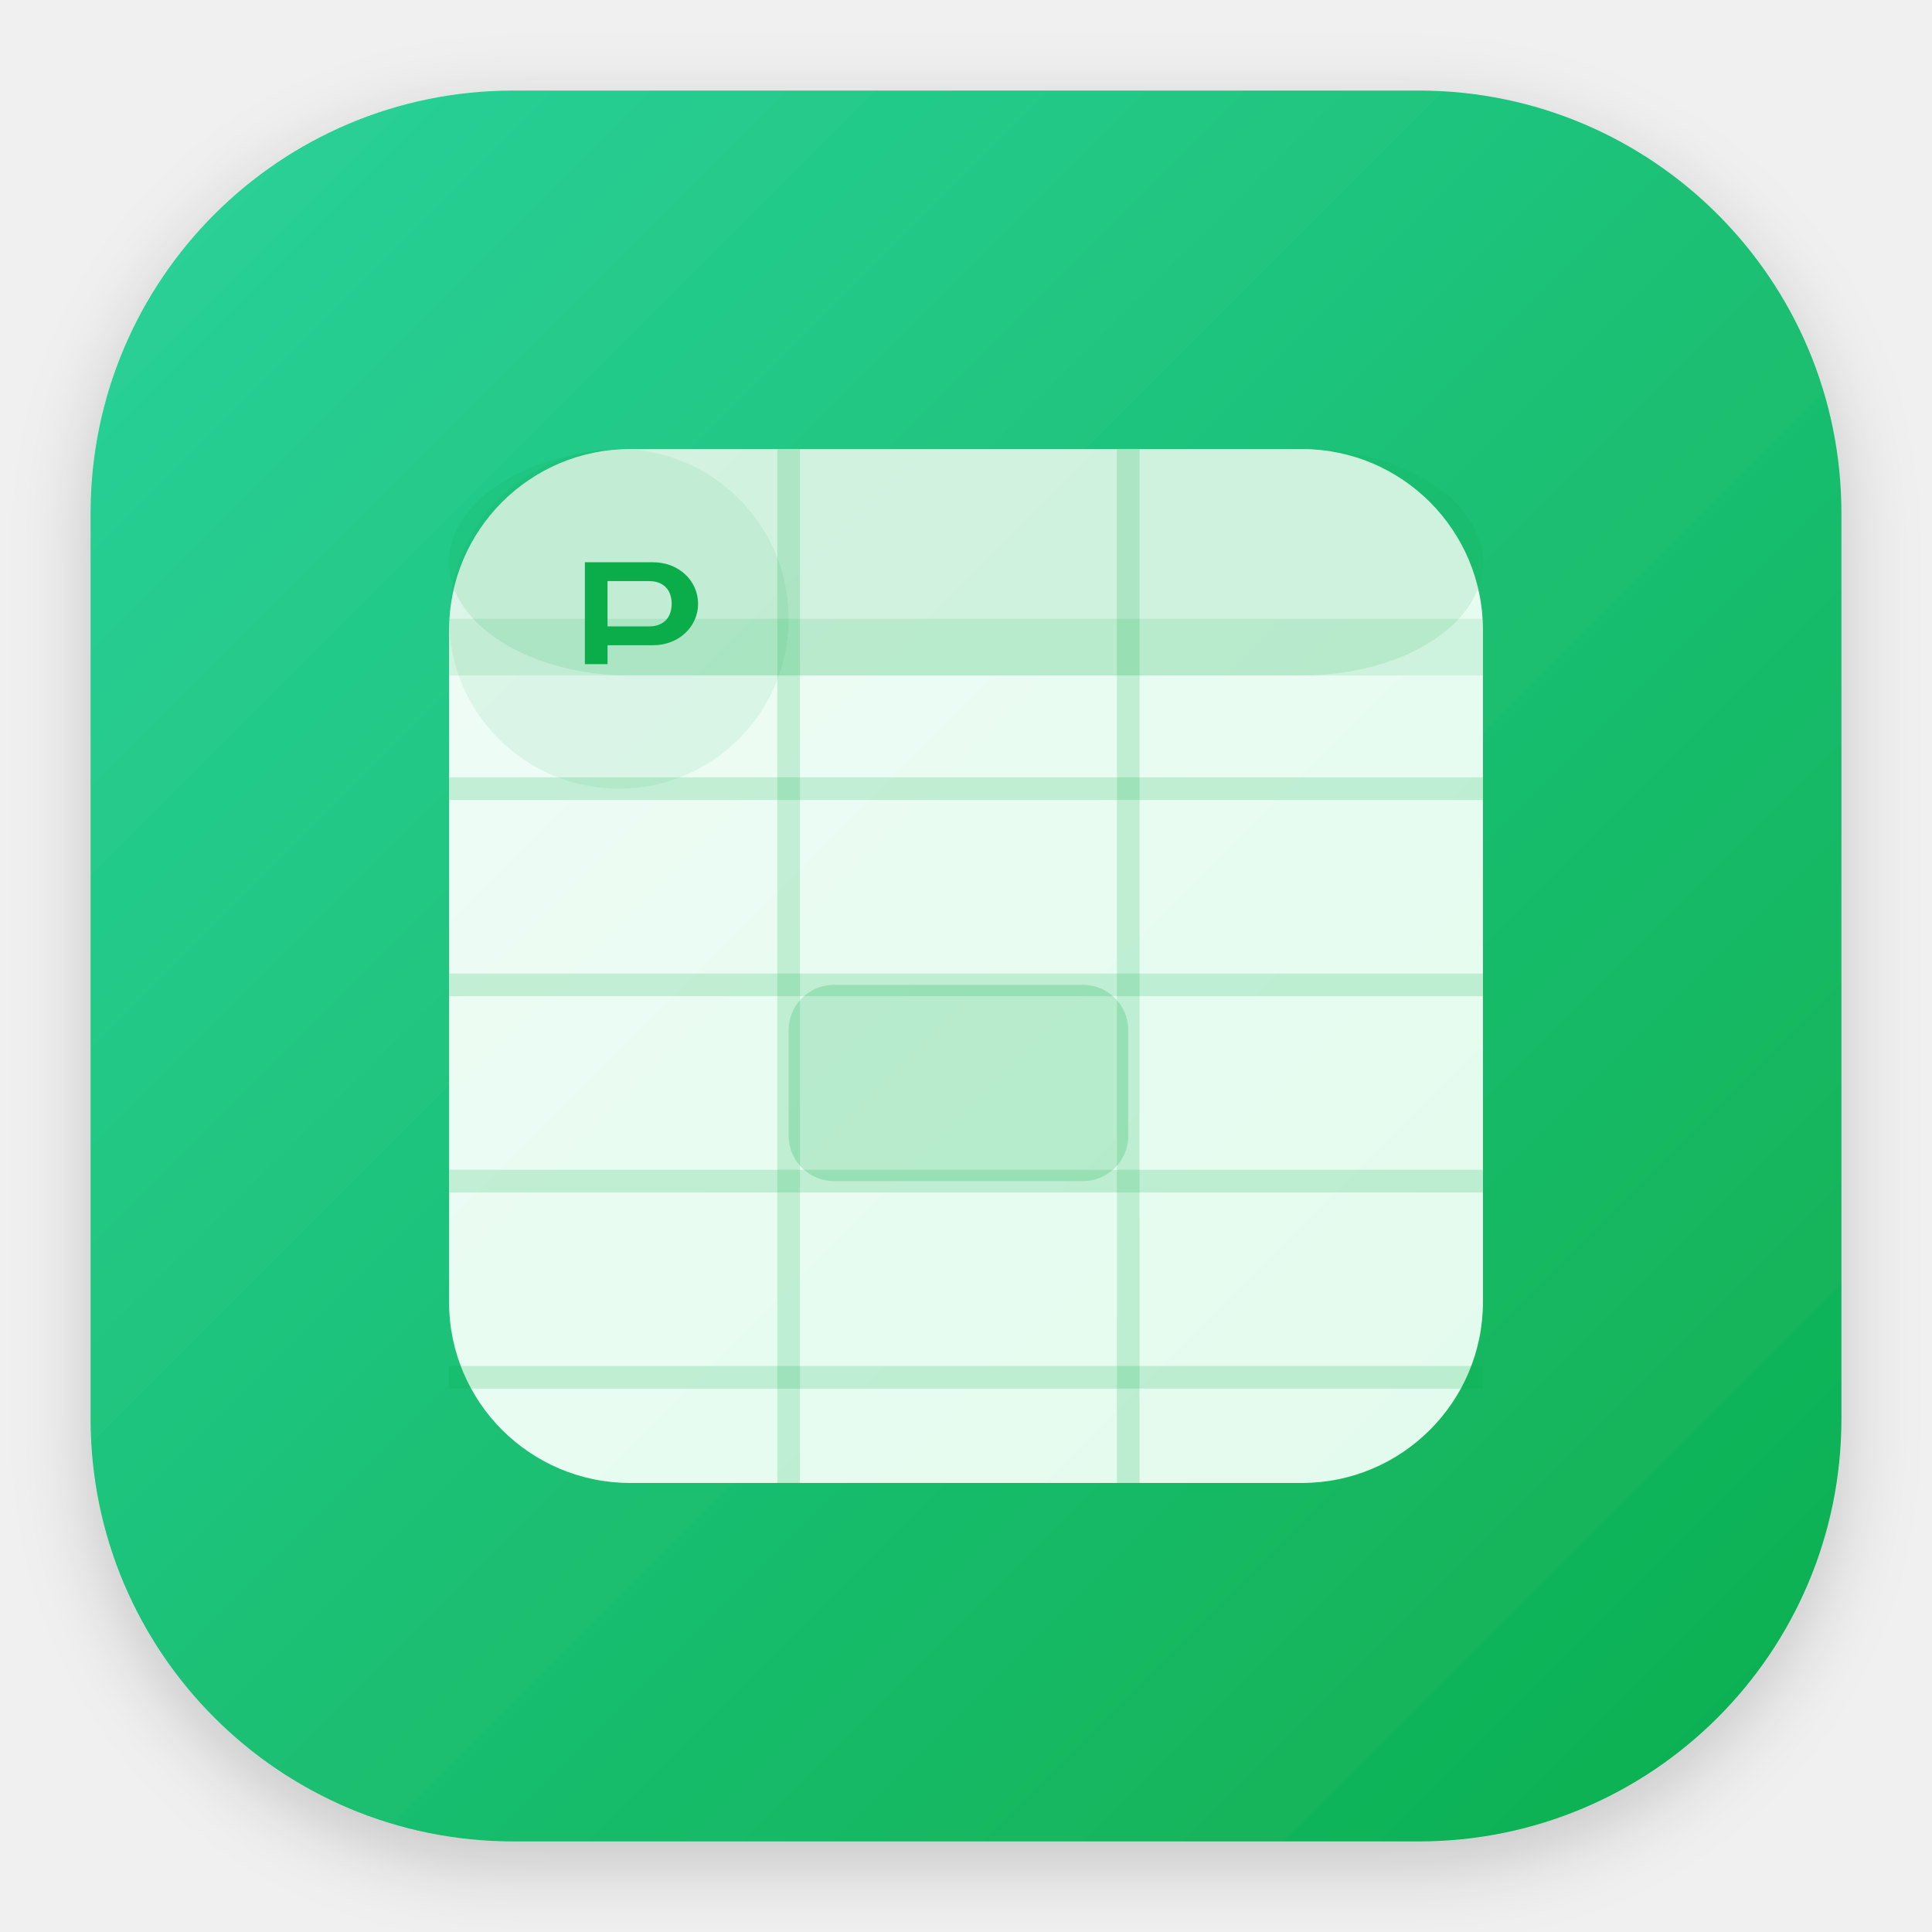
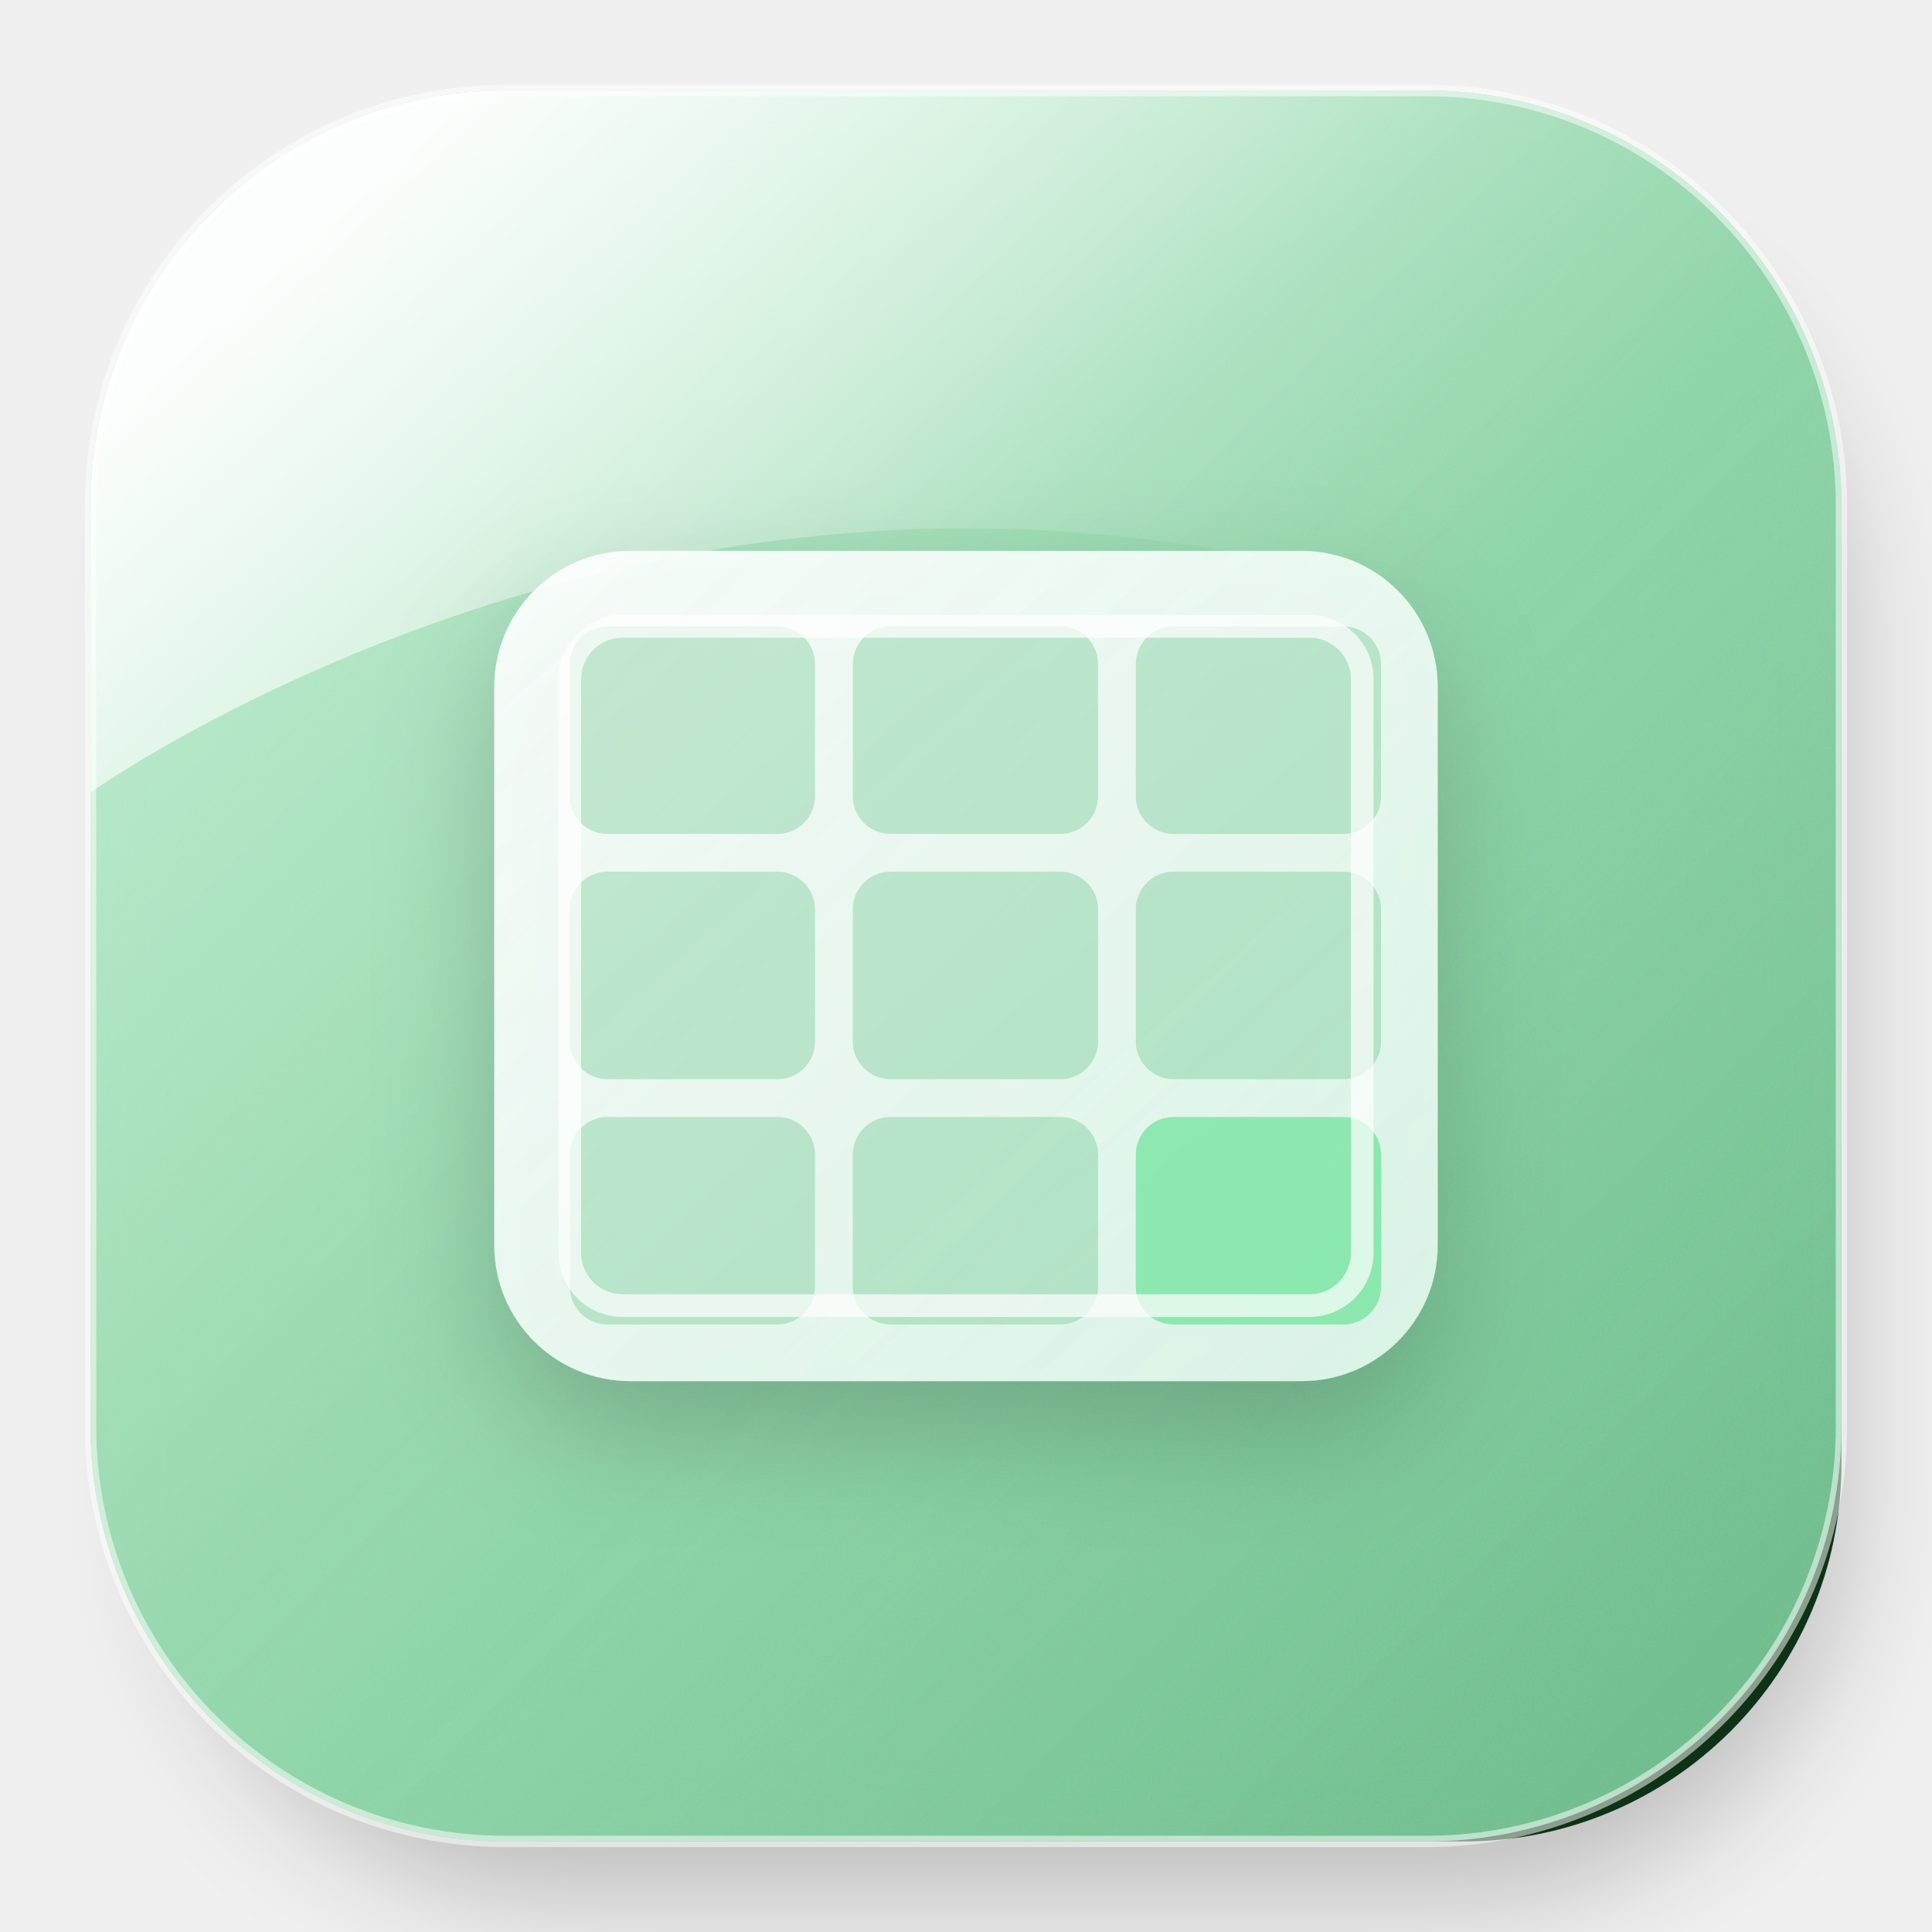
<svg xmlns="http://www.w3.org/2000/svg" width="1024" height="1024" viewBox="0 0 1024 1024" fill="none">
  <defs>
-     <linearGradient id="bg" x1="0" y1="0" x2="1024" y2="1024" gradientUnits="userSpaceOnUse">
-       <stop offset="0%" stop-color="#2DD4A0" />
-       <stop offset="100%" stop-color="#0BAD4A" />
+     <linearGradient id="bgGradient" x1="0" y1="0" x2="1024" y2="1024" gradientUnits="userSpaceOnUse">
+       <stop offset="0%" stop-color="#22C55E" />
+       <stop offset="55%" stop-color="#16A34A" />
+       <stop offset="100%" stop-color="#15803D" />
    </linearGradient>
-     <linearGradient id="sheet" x1="0" y1="0" x2="1024" y2="1024" gradientUnits="userSpaceOnUse">
+     <linearGradient id="shadowGradient" x1="0" y1="0" x2="1024" y2="1024" gradientUnits="userSpaceOnUse">
+       <stop offset="0%" stop-color="#14532D" />
+       <stop offset="100%" stop-color="#052E16" />
+     </linearGradient>
+     <linearGradient id="glassGradient" x1="0" y1="0" x2="1024" y2="1024" gradientUnits="userSpaceOnUse">
+       <stop offset="0%" stop-color="#FFFFFF" stop-opacity="0.78" />
+       <stop offset="45%" stop-color="#FFFFFF" stop-opacity="0.55" />
+       <stop offset="100%" stop-color="#D1FAE5" stop-opacity="0.42" />
+     </linearGradient>
+     <linearGradient id="topHighlight" x1="160" y1="120" x2="520" y2="520" gradientUnits="userSpaceOnUse">
      <stop offset="0%" stop-color="#FFFFFF" stop-opacity="0.95" />
-       <stop offset="100%" stop-color="#E8FFF1" stop-opacity="0.95" />
+       <stop offset="35%" stop-color="#FFFFFF" stop-opacity="0.55" />
+       <stop offset="70%" stop-color="#FFFFFF" stop-opacity="0.15" />
+       <stop offset="100%" stop-color="#FFFFFF" stop-opacity="0" />
    </linearGradient>
-     <filter id="shadow" x="-10%" y="-10%" width="120%" height="120%">
-       <feDropShadow dx="0" dy="12" stdDeviation="20" flood-color="#000000" flood-opacity="0.18" />
+     <linearGradient id="sheetGradient" x1="0" y1="0" x2="1" y2="1">
+       <stop offset="0%" stop-color="#FFFFFF" stop-opacity="0.90" />
+       <stop offset="100%" stop-color="#ECFDF5" stop-opacity="0.82" />
+     </linearGradient>
+     <filter id="dropShadow" x="-20%" y="-20%" width="140%" height="140%">
+       <feDropShadow dx="0" dy="28" stdDeviation="32" flood-color="#000000" flood-opacity="0.22" />
    </filter>
+     <filter id="glassBlur" x="-20%" y="-20%" width="140%" height="140%">
+       <feGaussianBlur in="SourceGraphic" stdDeviation="18" />
+     </filter>
+     <filter id="innerGlow" x="-20%" y="-20%" width="140%" height="140%">
+       <feGaussianBlur in="SourceAlpha" stdDeviation="16" result="blur" />
+       <feOffset dx="0" dy="0" />
+       <feComposite in2="SourceAlpha" operator="arithmetic" k2="-1" k3="1" result="shadowDiff" />
+       <feFlood flood-color="#FFFFFF" flood-opacity="0.35" />
+       <feComposite in2="shadowDiff" operator="in" />
+       <feComposite in2="SourceGraphic" operator="over" />
+     </filter>
+     <filter id="noiseTexture" x="0" y="0" width="100%" height="100%">
+       <feTurbulence type="fractalNoise" baseFrequency="0.75" numOctaves="4" stitchTiles="stitch" result="noise" />
+       <feColorMatrix type="matrix" values="0 0 0 0 1  0 0 0 0 1  0 0 0 0 1  0 0 0 0.06 0" in="noise" result="coloredNoise" />
+       <feComposite operator="in" in="coloredNoise" in2="SourceGraphic" />
+     </filter>
+     <clipPath id="roundedClip">
+       <rect x="48" y="48" width="928" height="928" rx="220" ry="220" />
+     </clipPath>
  </defs>
-   <rect x="48" y="48" width="928" height="928" rx="224" ry="224" fill="url(#bg)" filter="url(#shadow)" />
-   <rect x="238" y="238" width="548" height="548" rx="96" ry="96" fill="url(#sheet)" />
-   <rect x="238" y="238" width="548" height="120" rx="96" ry="96" fill="#0BAD4A" fill-opacity="0.12" />
-   <rect x="238" y="328" width="548" height="30" fill="#0BAD4A" fill-opacity="0.12" />
-   <line x1="238" y1="418" x2="786" y2="418" stroke="#0BAD4A" stroke-opacity="0.18" stroke-width="12" />
-   <line x1="238" y1="522" x2="786" y2="522" stroke="#0BAD4A" stroke-opacity="0.18" stroke-width="12" />
-   <line x1="238" y1="626" x2="786" y2="626" stroke="#0BAD4A" stroke-opacity="0.18" stroke-width="12" />
-   <line x1="238" y1="730" x2="786" y2="730" stroke="#0BAD4A" stroke-opacity="0.18" stroke-width="12" />
-   <line x1="418" y1="238" x2="418" y2="786" stroke="#0BAD4A" stroke-opacity="0.18" stroke-width="12" />
-   <line x1="598" y1="238" x2="598" y2="786" stroke="#0BAD4A" stroke-opacity="0.18" stroke-width="12" />
-   <rect x="418" y="522" width="180" height="104" rx="24" ry="24" fill="#0BAD4A" fill-opacity="0.22" />
-   <rect x="238" y="238" width="180" height="180" rx="96" ry="96" fill="#0BAD4A" fill-opacity="0.08" />
-   <path d="M310 352V298H346C360 298 370 308 370 320C370 332 360 342 346 342H322V352H310ZM322 332H344C352 332 356 327 356 320C356 313 352 308 344 308H322V332Z" fill="#0BAD4A" />
+   <rect x="96" y="96" width="880" height="880" rx="200" ry="200" fill="url(#shadowGradient)" filter="url(#dropShadow)" />
+   <rect x="48" y="48" width="928" height="928" rx="220" ry="220" fill="url(#bgGradient)" />
+   <g clip-path="url(#roundedClip)">
+     <rect x="48" y="48" width="928" height="928" fill="url(#bgGradient)" filter="url(#glassBlur)" opacity="0.45" />
+     <rect x="48" y="48" width="928" height="928" fill="url(#glassGradient)" />
+     <rect x="48" y="48" width="928" height="928" fill="#FFFFFF" filter="url(#noiseTexture)" />
+     <path d="M48 268C48 143.288 143.288 48 268 48H756C880.712 48 976 143.288 976 268V420C976 420 780 280 512 280C244 280 48 420 48 420V268Z" fill="url(#topHighlight)" />
+   </g>
+   <rect x="48" y="48" width="928" height="928" rx="220" ry="220" fill="none" stroke="#FFFFFF" stroke-width="6" stroke-opacity="0.45" filter="url(#innerGlow)" />
+   <g transform="translate(262, 292)">
+     <rect x="0" y="0" width="500" height="440" rx="72" ry="72" fill="url(#sheetGradient)" filter="url(#dropShadow)" />
+     <g transform="translate(40, 40)">
+       <rect x="0" y="0" width="130" height="110" rx="20" ry="20" fill="#16A34A" fill-opacity="0.22" />
+       <rect x="150" y="0" width="130" height="110" rx="20" ry="20" fill="#16A34A" fill-opacity="0.22" />
+       <rect x="300" y="0" width="130" height="110" rx="20" ry="20" fill="#16A34A" fill-opacity="0.22" />
+       <rect x="0" y="130" width="130" height="110" rx="20" ry="20" fill="#16A34A" fill-opacity="0.22" />
+       <rect x="150" y="130" width="130" height="110" rx="20" ry="20" fill="#16A34A" fill-opacity="0.22" />
+       <rect x="300" y="130" width="130" height="110" rx="20" ry="20" fill="#16A34A" fill-opacity="0.22" />
+       <rect x="0" y="260" width="130" height="110" rx="20" ry="20" fill="#16A34A" fill-opacity="0.22" />
+       <rect x="150" y="260" width="130" height="110" rx="20" ry="20" fill="#16A34A" fill-opacity="0.22" />
+       <rect x="300" y="260" width="130" height="110" rx="20" ry="20" fill="#4ADE80" fill-opacity="0.55" />
+     </g>
+     <rect x="40" y="40" width="420" height="360" rx="28" ry="28" fill="none" stroke="#FFFFFF" stroke-width="12" stroke-opacity="0.70" />
+   </g>
</svg>
